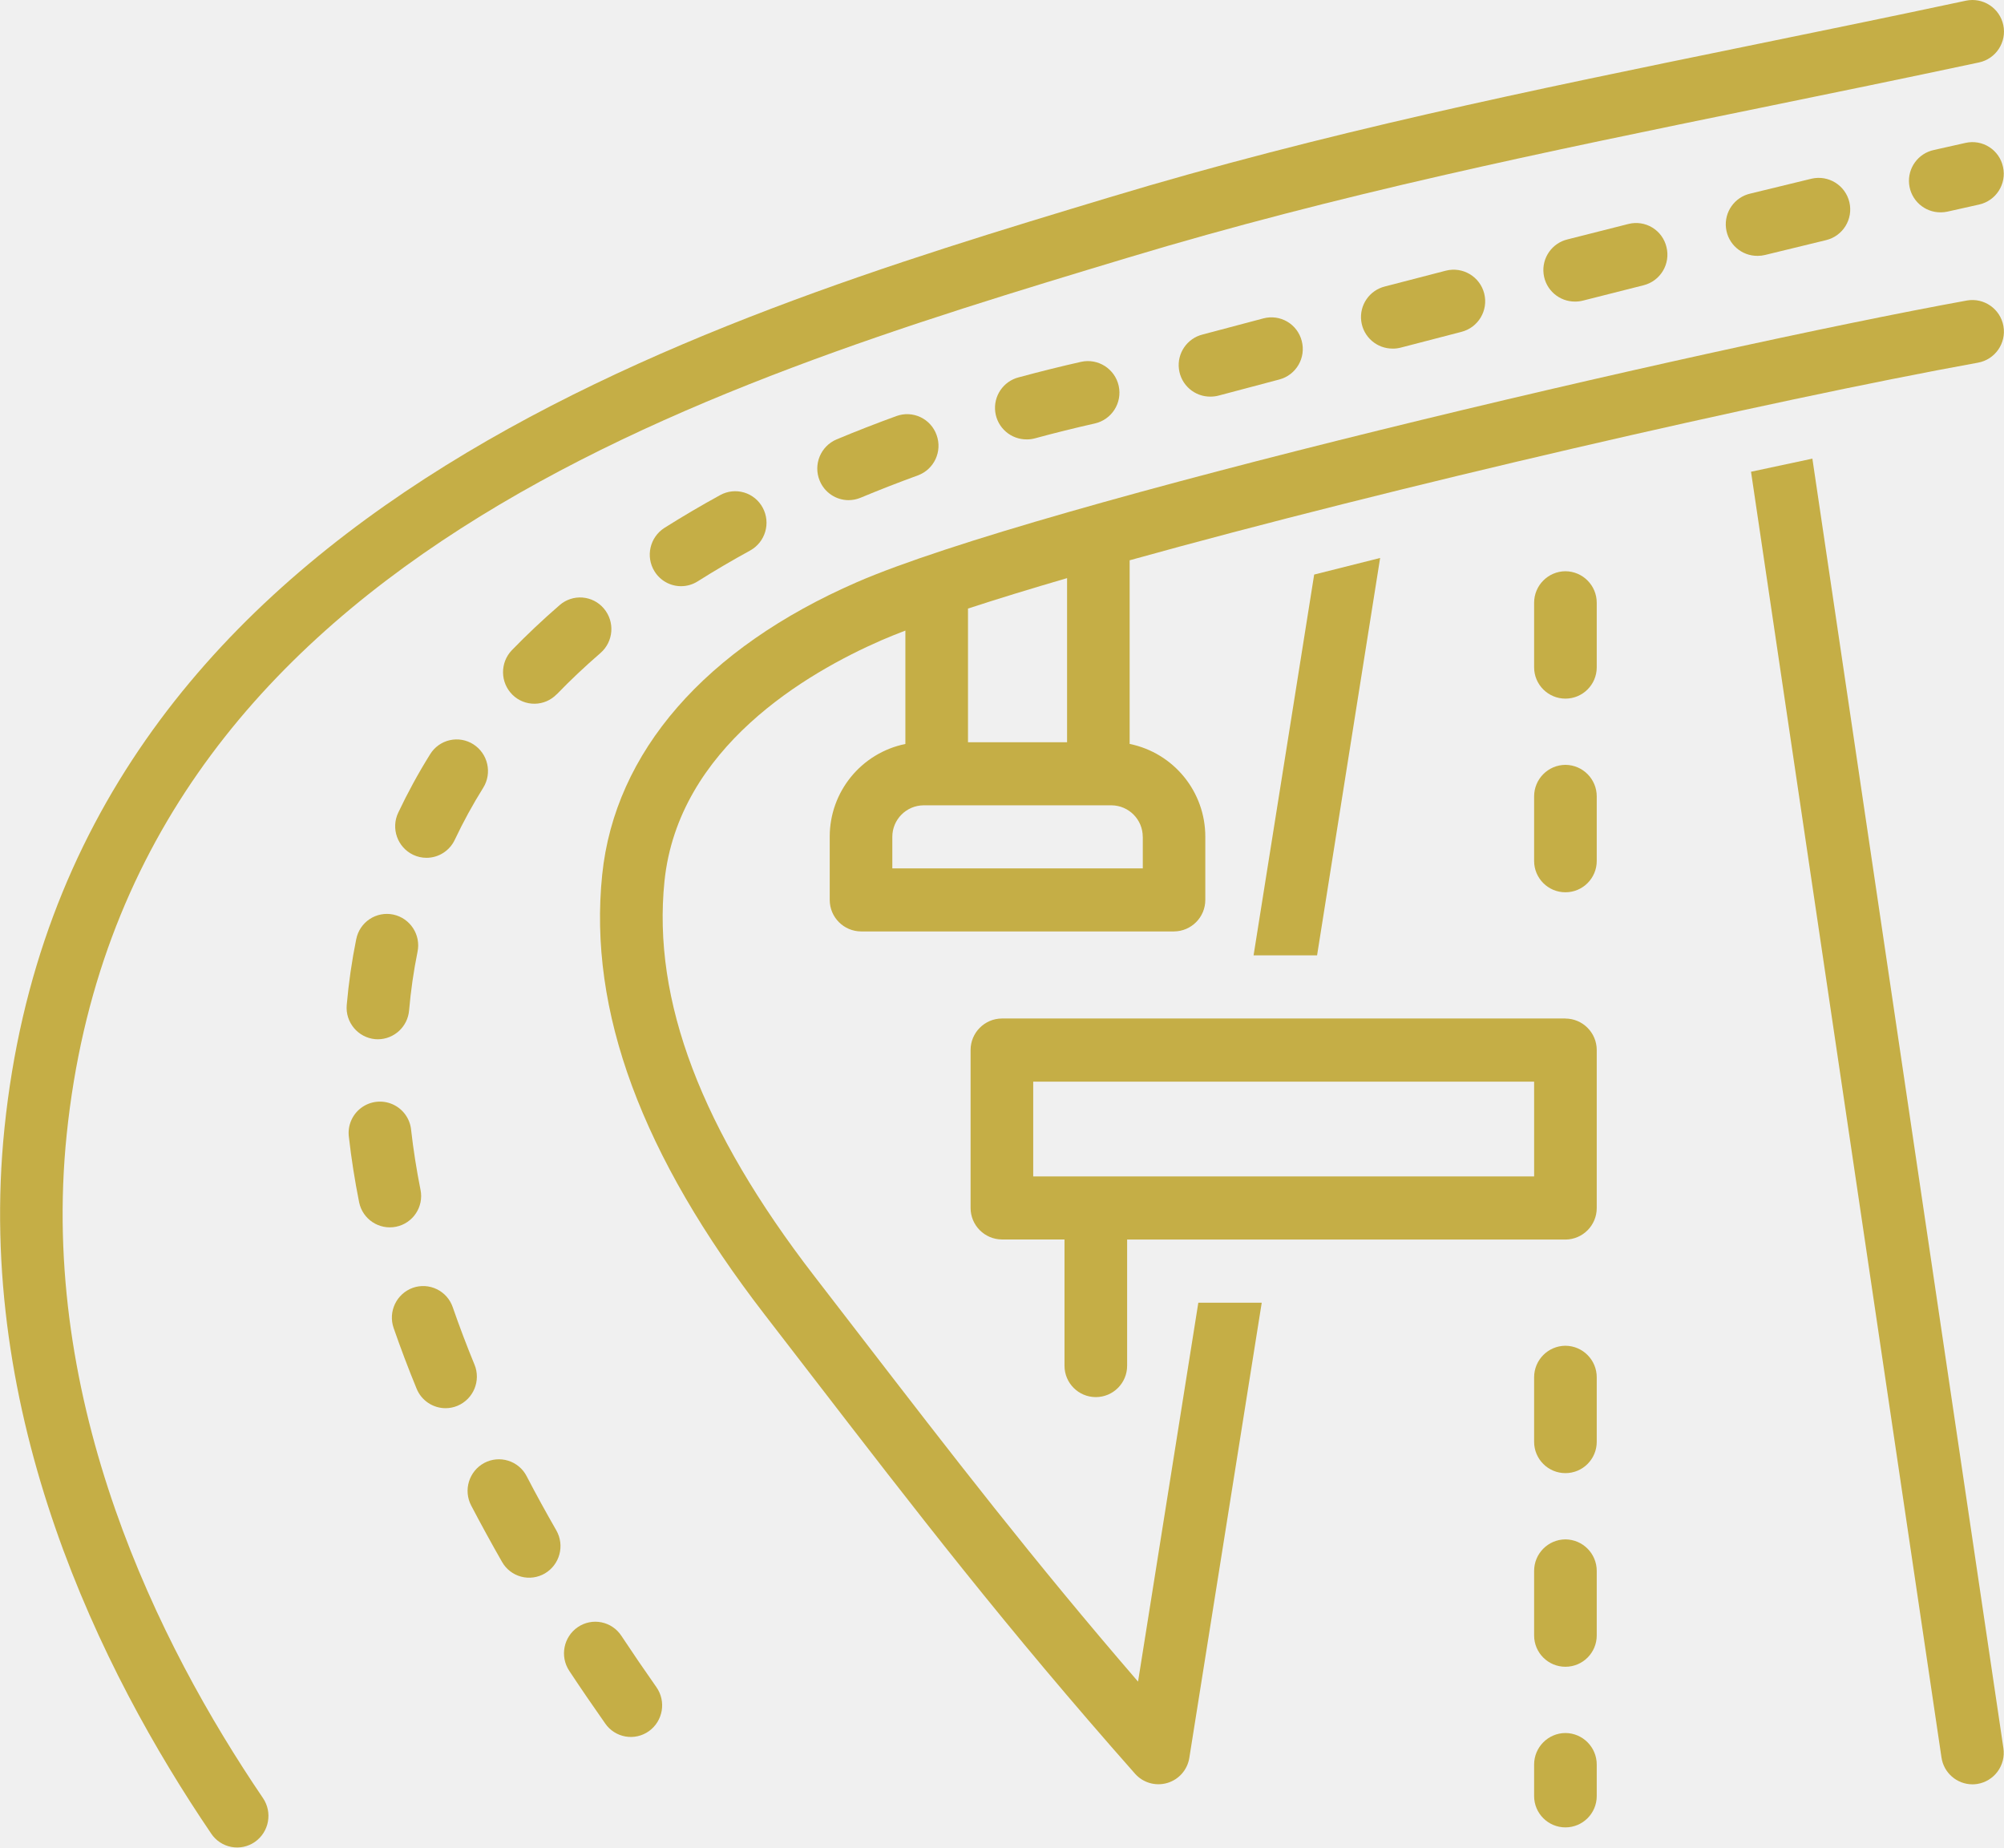
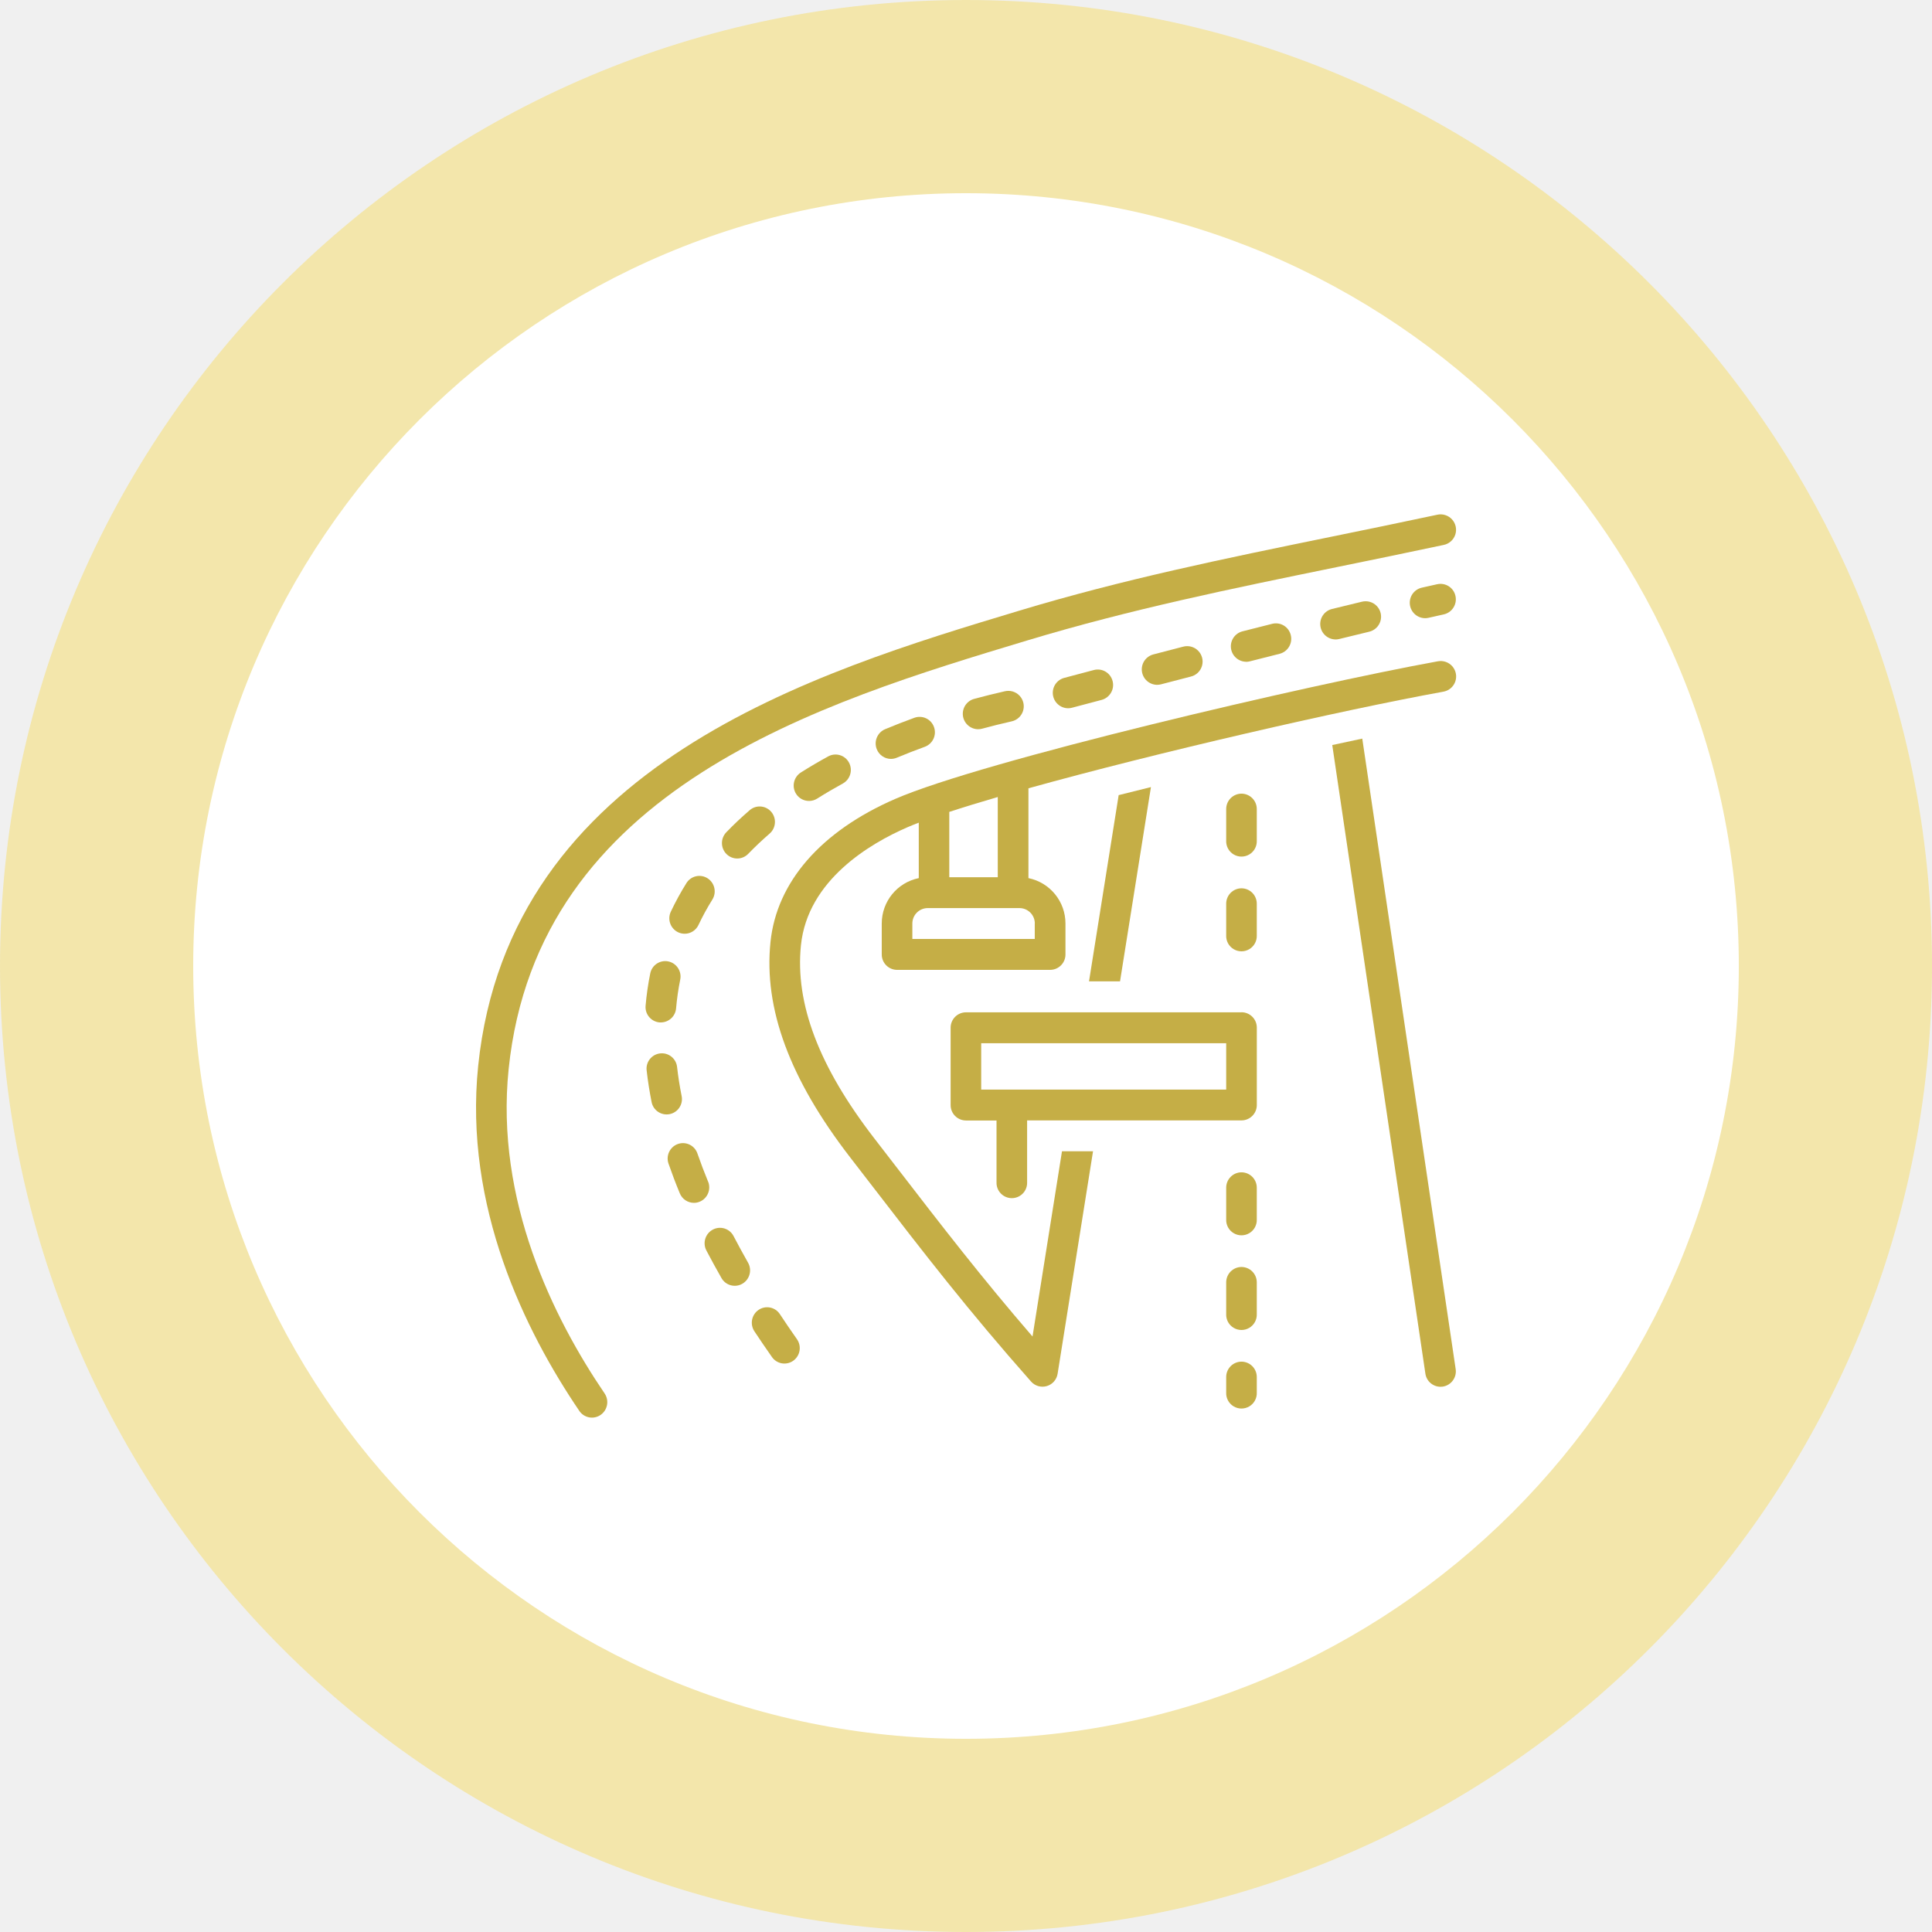
- <svg xmlns="http://www.w3.org/2000/svg" width="89" height="82.036" viewBox="0 0 89 82.036">
-   <g transform="translate(0 -5.001)">
-     <path d="M87.31,5.031c-3.332.711-6.541,1.368-9.665,2.007C67.933,9.025,58.759,10.9,49.28,13.761,30.859,19.317,3.019,27.715.2,55.084c-1.318,12.78,4.267,24.1,9.184,31.342a1.383,1.383,0,0,0,1.933.365,1.41,1.41,0,0,0,.362-1.949C7.021,77.986,1.732,67.308,2.962,55.375,5.593,29.865,31.3,22.11,50.077,16.447c9.358-2.822,18.471-4.687,28.12-6.661,3.132-.64,6.347-1.3,9.688-2.011a1.4,1.4,0,1,0-.576-2.744Z" transform="translate(0 0)" fill="#c5ae46" />
-     <path d="M99.033,24.185C87.27,26.32,57.7,33.226,49.737,36.692,43,39.624,38.985,44.237,38.425,49.683c-.623,6.048,1.743,12.443,7.23,19.55l1.887,2.447c4.916,6.38,8.8,11.419,14.549,17.923a1.389,1.389,0,0,0,2.41-.711l3.215-20.206H64.9L62.223,85.511c-4.668-5.409-8.179-9.964-12.485-15.552L47.85,67.51c-5.025-6.508-7.2-12.245-6.659-17.538.61-5.926,6.307-9.251,9.648-10.706.309-.135.669-.278,1.051-.425v5.035A4.2,4.2,0,0,0,48.53,48v2.8a1.4,1.4,0,0,0,1.39,1.4h13.9a1.4,1.4,0,0,0,1.39-1.4V48a4.2,4.2,0,0,0-3.36-4.126V35.72c11.641-3.24,28.388-7.09,37.671-8.774a1.4,1.4,0,1,0-.492-2.761ZM54.671,37.863c1.3-.425,2.78-.879,4.4-1.351V43.8h-4.4ZM62.434,48v1.4H51.31V48a1.4,1.4,0,0,1,1.39-1.4h8.342a1.4,1.4,0,0,1,1.39,1.4Z" transform="translate(-11.681 -5.84)" fill="#c5ae46" />
-     <path d="M99.39,103.321a1.4,1.4,0,0,0-1.39,1.4v2.866a1.39,1.39,0,1,0,2.781,0v-2.866A1.4,1.4,0,0,0,99.39,103.321Z" transform="translate(-29.868 -29.966)" fill="#c5ae46" />
-     <path d="M99.39,90.953a1.4,1.4,0,0,0-1.39,1.4v2.866a1.39,1.39,0,1,0,2.781,0V92.356A1.4,1.4,0,0,0,99.39,90.953Z" transform="translate(-29.868 -26.196)" fill="#c5ae46" />
-     <path d="M99.39,53.852a1.4,1.4,0,0,0-1.39,1.4V58.12a1.39,1.39,0,1,0,2.781,0V55.254A1.4,1.4,0,0,0,99.39,53.852Z" transform="translate(-29.868 -14.889)" fill="#c5ae46" />
-     <path d="M99.39,41.485a1.4,1.4,0,0,0-1.39,1.4v2.866a1.39,1.39,0,1,0,2.781,0V42.887A1.4,1.4,0,0,0,99.39,41.485Z" transform="translate(-29.868 -11.119)" fill="#c5ae46" />
-     <path d="M99.39,115.688a1.4,1.4,0,0,0-1.39,1.4v1.4a1.39,1.39,0,1,0,2.781,0v-1.4A1.4,1.4,0,0,0,99.39,115.688Z" transform="translate(-29.868 -33.735)" fill="#c5ae46" />
-     <path d="M76.733,28.789a1.385,1.385,0,0,0,.355-.047l2.694-.714a1.4,1.4,0,0,0,.992-1.713,1.389,1.389,0,0,0-1.7-1l-2.7.716a1.4,1.4,0,0,0,.353,2.759Z" transform="translate(-22.963 -6.177)" fill="#c5ae46" />
-     <path d="M64.986,31.543a1.376,1.376,0,0,0,.362-.049c.884-.24,1.776-.461,2.651-.658a1.4,1.4,0,1,0-.607-2.738c-.913.206-1.843.438-2.765.687a1.4,1.4,0,0,0,.359,2.757Z" transform="translate(-19.382 -7.03)" fill="#c5ae46" />
-     <path d="M34.52,47.462c.6-.622,1.255-1.239,1.941-1.833a1.411,1.411,0,0,0,.15-1.978A1.38,1.38,0,0,0,34.65,43.5c-.748.647-1.462,1.322-2.121,2a1.411,1.411,0,0,0,.025,1.983,1.382,1.382,0,0,0,1.966-.026Z" transform="translate(-9.794 -11.631)" fill="#c5ae46" />
-     <path d="M53.6,35.271a1.377,1.377,0,0,0,.531-.107c.82-.342,1.674-.675,2.539-.99a1.4,1.4,0,0,0,.836-1.795,1.387,1.387,0,0,0-1.78-.843c-.905.329-1.8.678-2.659,1.037a1.406,1.406,0,0,0-.753,1.832,1.391,1.391,0,0,0,1.286.867Z" transform="translate(-15.911 -8.062)" fill="#c5ae46" />
-     <path d="M42.9,40.591a1.378,1.378,0,0,0,.736-.214c.746-.471,1.53-.932,2.331-1.37a1.409,1.409,0,0,0,.559-1.9,1.385,1.385,0,0,0-1.885-.564c-.851.466-1.685.957-2.479,1.458a1.41,1.41,0,0,0-.441,1.933A1.386,1.386,0,0,0,42.9,40.591Z" transform="translate(-12.652 -9.561)" fill="#c5ae46" />
-     <path d="M124.476,14.111l-1.408.316a1.4,1.4,0,0,0,.3,2.77,1.38,1.38,0,0,0,.306-.034l1.4-.313a1.4,1.4,0,0,0,1.059-1.671,1.388,1.388,0,0,0-1.657-1.068Z" transform="translate(-37.177 -2.767)" fill="#c5ae46" />
-     <path d="M111.674,19.825a1.365,1.365,0,0,0,.33-.04c.914-.224,1.817-.444,2.7-.657a1.4,1.4,0,1,0-.646-2.728c-.888.214-1.795.435-2.713.66a1.4,1.4,0,0,0,.328,2.765Z" transform="translate(-33.612 -3.463)" fill="#c5ae46" />
-     <path d="M100.011,22.734a1.4,1.4,0,0,0,.342-.042c.893-.228,1.794-.456,2.7-.683a1.4,1.4,0,0,0,1.013-1.7,1.386,1.386,0,0,0-1.685-1.022q-1.358.341-2.705.685a1.4,1.4,0,0,0,.34,2.762Z" transform="translate(-30.057 -4.342)" fill="#c5ae46" />
-     <path d="M88.367,25.73a1.4,1.4,0,0,0,.35-.044l2.695-.7a1.4,1.4,0,1,0-.692-2.717l-2.7.7a1.4,1.4,0,0,0,.348,2.76Z" transform="translate(-26.509 -5.249)" fill="#c5ae46" />
-     <path d="M38.576,109.205a1.382,1.382,0,0,0-1.928-.389,1.41,1.41,0,0,0-.386,1.945q.764,1.156,1.6,2.343a1.382,1.382,0,0,0,1.938.336,1.41,1.41,0,0,0,.333-1.954Q39.32,110.33,38.576,109.205Z" transform="translate(-10.981 -31.569)" fill="#c5ae46" />
-     <path d="M28.7,90.626c-.352-.857-.676-1.713-.964-2.545a1.388,1.388,0,0,0-1.771-.862,1.406,1.406,0,0,0-.854,1.786c.306.882.648,1.788,1.02,2.693a1.391,1.391,0,0,0,1.286.867,1.377,1.377,0,0,0,.531-.107,1.406,1.406,0,0,0,.753-1.832Z" transform="translate(-7.629 -25.035)" fill="#c5ae46" />
-     <path d="M32.49,98.951a1.386,1.386,0,0,0-1.879-.585,1.409,1.409,0,0,0-.581,1.895c.431.824.892,1.665,1.369,2.5a1.383,1.383,0,0,0,1.9.514,1.409,1.409,0,0,0,.51-1.915C33.348,100.554,32.9,99.744,32.49,98.951Z" transform="translate(-9.103 -28.406)" fill="#c5ae46" />
-     <path d="M22.57,64.491a26.044,26.044,0,0,0-.422,2.924,1.4,1.4,0,0,0,1.263,1.519c.041,0,.082.005.123.005a1.4,1.4,0,0,0,1.383-1.28,23.222,23.222,0,0,1,.375-2.605A1.4,1.4,0,0,0,24.212,63.4a1.387,1.387,0,0,0-1.641,1.091Z" transform="translate(-6.749 -17.79)" fill="#c5ae46" />
-     <path d="M25.464,79.291c-.178-.894-.318-1.786-.416-2.652a1.391,1.391,0,1,0-2.763.318c.107.944.259,1.915.453,2.886a1.391,1.391,0,1,0,2.727-.552Z" transform="translate(-6.789 -21.458)" fill="#c5ae46" />
-     <path d="M26.635,57.485a1.389,1.389,0,0,0,1.256-.8,22.582,22.582,0,0,1,1.261-2.307,1.409,1.409,0,0,0-.436-1.934,1.382,1.382,0,0,0-1.918.44A25.566,25.566,0,0,0,25.38,55.48a1.407,1.407,0,0,0,.657,1.869,1.378,1.378,0,0,0,.6.136Z" transform="translate(-7.694 -14.394)" fill="#c5ae46" />
-     <path d="M114.581,34.294c-.885.186-1.8.381-2.725.582l8.458,57.089a1.394,1.394,0,0,0,1.373,1.195,1.419,1.419,0,0,0,.207-.015,1.4,1.4,0,0,0,1.17-1.595Z" transform="translate(-34.091 -8.928)" fill="#c5ae46" />
-     <path d="M82.771,41.375,80.08,58.282H82.9L85.7,40.638q-1.483.368-2.934.738Z" transform="translate(-24.407 -10.861)" fill="#c5ae46" />
-     <path d="M88.419,70.052H63.391a1.4,1.4,0,0,0-1.39,1.4v7.012a1.4,1.4,0,0,0,1.39,1.4h2.781v5.609a1.39,1.39,0,1,0,2.781,0V79.868H88.419a1.4,1.4,0,0,0,1.39-1.4V71.454a1.4,1.4,0,0,0-1.39-1.4Zm-1.39,7.012H64.782V72.856H87.028Z" transform="translate(-18.896 -19.826)" fill="#c5ae46" />
+ <svg xmlns="http://www.w3.org/2000/svg" width="120" height="120" viewBox="0 0 120 120">
+   <g id="Grupo_1118472" data-name="Grupo 1118472" transform="translate(1222.949 5957.174)">
+     <g id="Grupo_1118359" data-name="Grupo 1118359" transform="translate(-2312.949 -11313.36)">
+       <g id="Grupo_1117618" data-name="Grupo 1117618" transform="translate(8226.898 14914.085)">
+         <circle id="Elipse_8441" data-name="Elipse 8441" cx="60" cy="60" r="60" transform="translate(-7136.898 -9557.898)" fill="#f6d957" opacity="0.45" />
+         <circle id="Elipse_8442" data-name="Elipse 8442" cx="48" cy="48" r="48" transform="translate(-7124.898 -9545.898)" fill="#fff" />
+       </g>
+       <g id="camino" transform="translate(1119.567 5388.135)">
+         <path id="Trazado_912430" data-name="Trazado 912430" d="M59.71,5.022c-2.279.487-4.473.936-6.61,1.373-6.642,1.359-12.916,2.642-19.4,4.6C21.1,14.792,2.065,20.534.134,39.252c-.9,8.74,2.918,16.48,6.281,21.434a.946.946,0,0,0,1.322.25A.964.964,0,0,0,7.985,59.6C4.8,54.914,1.184,47.612,2.026,39.451,3.825,22.005,21.408,16.7,34.247,12.829c6.4-1.93,12.632-3.205,19.231-4.555C55.62,7.836,57.819,7.386,60.1,6.9a.959.959,0,1,0-.394-1.877Z" transform="translate(0 -5.001)" fill="#c5ae46" />
+         <path id="Trazado_912431" data-name="Trazado 912431" d="M79.843,24.178c-8.045,1.46-28.268,6.183-33.713,8.553-4.606,2.005-7.353,5.16-7.736,8.884-.426,4.136,1.192,8.509,4.945,13.37l1.291,1.674c3.362,4.363,6.018,7.809,9.95,12.257a.95.95,0,0,0,1.648-.486l2.2-13.818H56.5L54.67,66.118c-3.193-3.7-5.593-6.814-8.538-10.636L44.84,53.807c-3.437-4.451-4.926-8.374-4.554-11.994.417-4.052,4.313-6.326,6.6-7.321.212-.092.458-.19.719-.291v3.444a2.875,2.875,0,0,0-2.3,2.822v1.918a.955.955,0,0,0,.951.959h9.509a.955.955,0,0,0,.951-.959V40.467a2.875,2.875,0,0,0-2.3-2.822V32.067c7.961-2.216,19.414-4.848,25.763-6a.959.959,0,1,0-.337-1.888ZM49.5,33.532c.886-.29,1.9-.6,3.011-.924v4.982H49.5Zm5.309,6.934v.959H47.206v-.959a.956.956,0,0,1,.951-.959h5.705a.956.956,0,0,1,.951.959Z" transform="translate(-20.105 -15.052)" fill="#c5ae46" />
+         <path id="Trazado_912432" data-name="Trazado 912432" d="M98.951,103.321a.955.955,0,0,0-.951.959v1.96a.951.951,0,1,0,1.9,0v-1.96A.955.955,0,0,0,98.951,103.321Z" transform="translate(-51.406 -56.575)" fill="#c5ae46" />
+         <path id="Trazado_912433" data-name="Trazado 912433" d="M98.951,90.953a.955.955,0,0,0-.951.959v1.96a.951.951,0,1,0,1.9,0v-1.96A.955.955,0,0,0,98.951,90.953Z" transform="translate(-51.406 -50.087)" fill="#c5ae46" />
+         <path id="Trazado_912434" data-name="Trazado 912434" d="M98.951,53.852a.955.955,0,0,0-.951.959v1.96a.951.951,0,1,0,1.9,0v-1.96A.955.955,0,0,0,98.951,53.852Z" transform="translate(-51.406 -30.626)" fill="#c5ae46" />
+         <path id="Trazado_912435" data-name="Trazado 912435" d="M98.951,41.485a.955.955,0,0,0-.951.959V44.4a.951.951,0,1,0,1.9,0v-1.96A.955.955,0,0,0,98.951,41.485Z" transform="translate(-51.406 -24.138)" fill="#c5ae46" />
+         <path id="Trazado_912436" data-name="Trazado 912436" d="M98.951,115.688a.955.955,0,0,0-.951.959v.959a.951.951,0,1,0,1.9,0v-.959A.955.955,0,0,0,98.951,115.688Z" transform="translate(-51.406 -63.062)" fill="#c5ae46" />
+         <path id="Trazado_912437" data-name="Trazado 912437" d="M76.294,27.676a.947.947,0,0,0,.243-.032l1.843-.488a.96.96,0,0,0,.679-1.171A.95.95,0,0,0,77.9,25.3l-1.845.489a.96.96,0,0,0,.242,1.887Z" transform="translate(-39.521 -15.633)" fill="#c5ae46" />
+         <path id="Trazado_912438" data-name="Trazado 912438" d="M64.546,30.444a.941.941,0,0,0,.247-.033c.6-.164,1.215-.315,1.813-.45a.959.959,0,1,0-.415-1.872c-.624.141-1.261.3-1.891.47a.96.96,0,0,0,.246,1.886Z" transform="translate(-33.359 -17.099)" fill="#c5ae46" />
+         <path id="Trazado_912439" data-name="Trazado 912439" d="M33.765,46.1c.412-.426.858-.848,1.327-1.254a.965.965,0,0,0,.1-1.352.944.944,0,0,0-1.341-.1c-.512.443-1,.9-1.451,1.371a.965.965,0,0,0,.017,1.356.945.945,0,0,0,1.345-.018Z" transform="translate(-16.856 -25.018)" fill="#c5ae46" />
+         <path id="Trazado_912440" data-name="Trazado 912440" d="M53.158,34.064a.942.942,0,0,0,.363-.074c.561-.234,1.145-.462,1.737-.677a.961.961,0,0,0,.572-1.227.949.949,0,0,0-1.217-.576c-.619.225-1.231.464-1.818.709a.962.962,0,0,0-.515,1.253.951.951,0,0,0,.879.593Z" transform="translate(-27.385 -18.876)" fill="#c5ae46" />
+         <path id="Trazado_912441" data-name="Trazado 912441" d="M42.464,39.257a.942.942,0,0,0,.5-.146c.51-.322,1.047-.637,1.594-.937a.963.963,0,0,0,.382-1.3.947.947,0,0,0-1.289-.385c-.582.318-1.152.654-1.7,1a.964.964,0,0,0-.3,1.322A.948.948,0,0,0,42.464,39.257Z" transform="translate(-21.775 -21.457)" fill="#c5ae46" />
+         <path id="Trazado_912442" data-name="Trazado 912442" d="M123.688,14.1l-.963.216a.96.96,0,0,0,.208,1.895.944.944,0,0,0,.209-.023l.955-.214a.959.959,0,0,0,.724-1.143.949.949,0,0,0-1.133-.73Z" transform="translate(-63.986 -9.762)" fill="#c5ae46" />
+         <path id="Trazado_912443" data-name="Trazado 912443" d="M111.234,18.73a.934.934,0,0,0,.225-.027c.625-.153,1.242-.3,1.848-.45a.959.959,0,1,0-.442-1.866c-.608.147-1.227.3-1.855.451a.96.96,0,0,0,.224,1.891Z" transform="translate(-57.849 -10.96)" fill="#c5ae46" />
+         <path id="Trazado_912444" data-name="Trazado 912444" d="M99.571,21.632A.958.958,0,0,0,99.8,21.6c.611-.156,1.227-.312,1.844-.467a.959.959,0,0,0,.692-1.162.948.948,0,0,0-1.153-.7q-.929.233-1.85.468a.96.96,0,0,0,.232,1.889Z" transform="translate(-51.731 -12.473)" fill="#c5ae46" />
+         <path id="Trazado_912445" data-name="Trazado 912445" d="M87.928,24.622a.958.958,0,0,0,.239-.03l1.843-.479a.959.959,0,1,0-.474-1.858l-1.846.48a.96.96,0,0,0,.238,1.888Z" transform="translate(-45.624 -14.035)" fill="#c5ae46" />
+         <path id="Trazado_912446" data-name="Trazado 912446" d="M37.771,109.008a.945.945,0,0,0-1.319-.266.964.964,0,0,0-.264,1.33q.523.791,1.091,1.6a.945.945,0,0,0,1.326.229.964.964,0,0,0,.227-1.336Q38.279,109.777,37.771,109.008Z" transform="translate(-18.899 -59.333)" fill="#c5ae46" />
+         <path id="Trazado_912447" data-name="Trazado 912447" d="M27.541,89.525c-.241-.586-.462-1.172-.659-1.741a.949.949,0,0,0-1.211-.59.961.961,0,0,0-.584,1.222c.209.6.443,1.223.7,1.842a.952.952,0,0,0,.879.593.942.942,0,0,0,.363-.074.962.962,0,0,0,.515-1.253Z" transform="translate(-13.131 -48.088)" fill="#c5ae46" />
+         <path id="Trazado_912448" data-name="Trazado 912448" d="M31.662,98.715a.948.948,0,0,0-1.285-.4.963.963,0,0,0-.4,1.3c.295.563.61,1.138.936,1.71a.946.946,0,0,0,1.3.352.963.963,0,0,0,.349-1.31C32.249,99.811,31.945,99.257,31.662,98.715Z" transform="translate(-15.668 -53.891)" fill="#c5ae46" />
+         <path id="Trazado_912449" data-name="Trazado 912449" d="M22.435,64.136a17.811,17.811,0,0,0-.288,2,.957.957,0,0,0,.864,1.039c.028,0,.056,0,.084,0a.954.954,0,0,0,.946-.875,15.881,15.881,0,0,1,.257-1.782.959.959,0,0,0-.74-1.132.949.949,0,0,0-1.122.746Z" transform="translate(-11.615 -35.619)" fill="#c5ae46" />
+         <path id="Trazado_912450" data-name="Trazado 912450" d="M24.456,78.064c-.122-.612-.218-1.222-.284-1.814a.951.951,0,1,0-1.89.217c.073.646.177,1.31.309,1.974a.951.951,0,1,0,1.865-.377Z" transform="translate(-11.685 -41.933)" fill="#c5ae46" />
+         <path id="Trazado_912451" data-name="Trazado 912451" d="M26.2,55.824a.95.95,0,0,0,.859-.546,15.443,15.443,0,0,1,.862-1.578.964.964,0,0,0-.3-1.322.945.945,0,0,0-1.311.3,17.485,17.485,0,0,0-.969,1.774.962.962,0,0,0,.45,1.278.942.942,0,0,0,.408.093Z" transform="translate(-13.242 -29.775)" fill="#c5ae46" />
+         <path id="Trazado_912452" data-name="Trazado 912452" d="M113.72,34.294c-.605.127-1.228.26-1.864.4l5.784,39.042a.953.953,0,0,0,.939.817.971.971,0,0,0,.142-.01.958.958,0,0,0,.8-1.091Z" transform="translate(-58.674 -20.366)" fill="#c5ae46" />
+         <path id="Trazado_912453" data-name="Trazado 912453" d="M81.92,41.142,80.08,52.7h1.926l1.92-12.067q-1.014.252-2.006.5Z" transform="translate(-42.006 -23.694)" fill="#c5ae46" />
+         <path id="Trazado_912454" data-name="Trazado 912454" d="M80.068,70.052H62.952a.955.955,0,0,0-.951.959v4.8a.955.955,0,0,0,.951.959h1.9V80.6a.951.951,0,1,0,1.9,0V76.765H80.068a.955.955,0,0,0,.951-.959v-4.8a.955.955,0,0,0-.951-.959Zm-.951,4.8H63.9V71.97H79.117Z" transform="translate(-32.523 -39.123)" fill="#c5ae46" />
+       </g>
+     </g>
  </g>
</svg>
